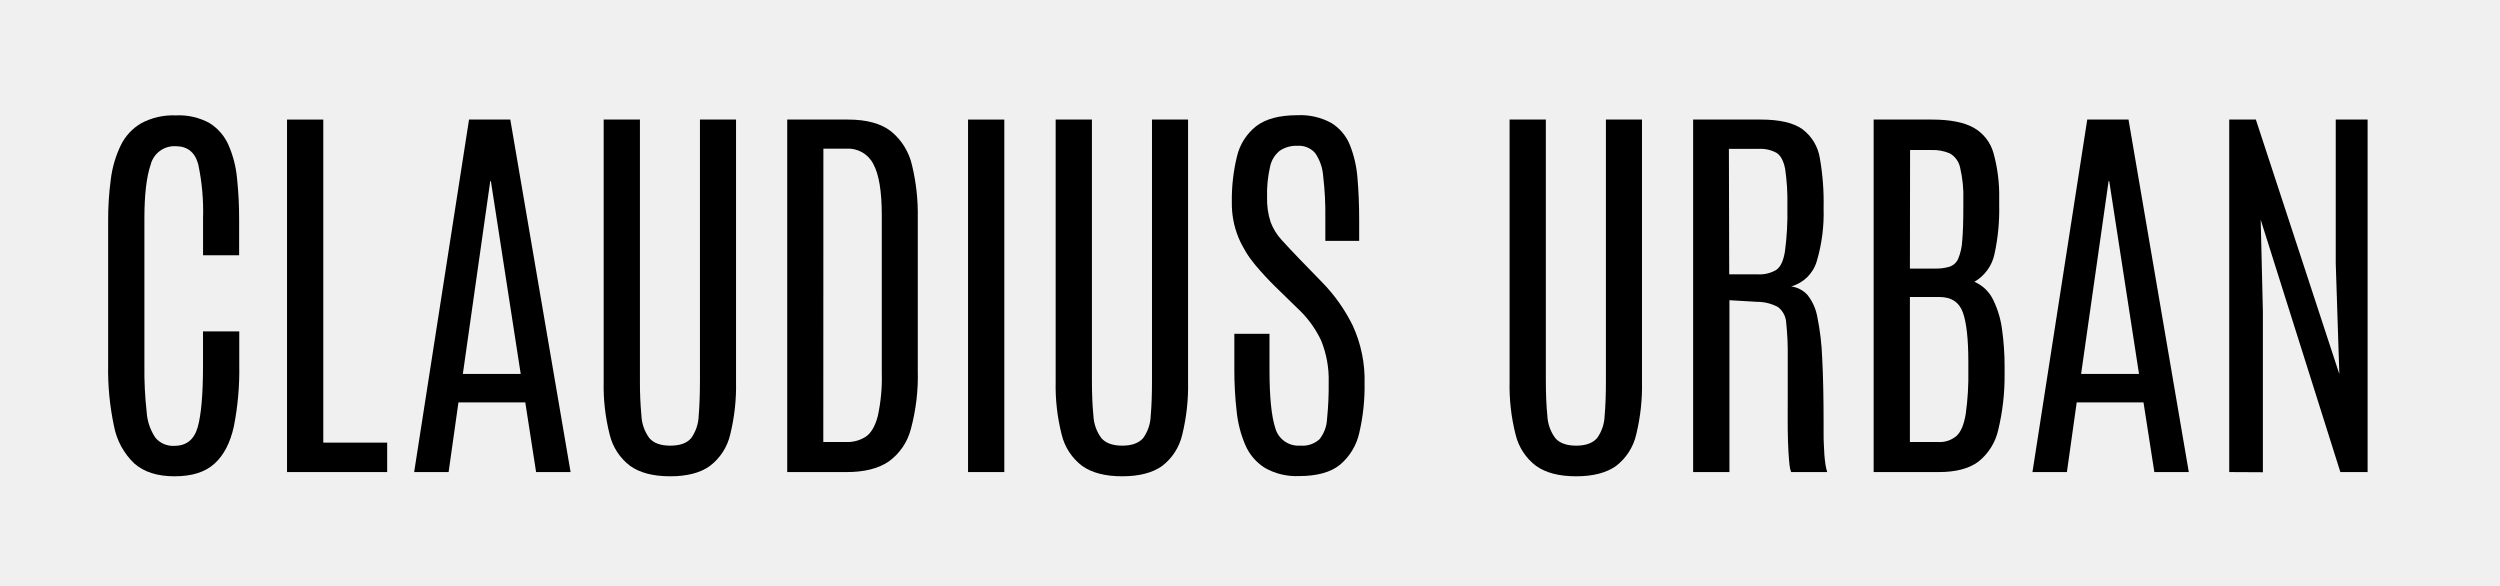
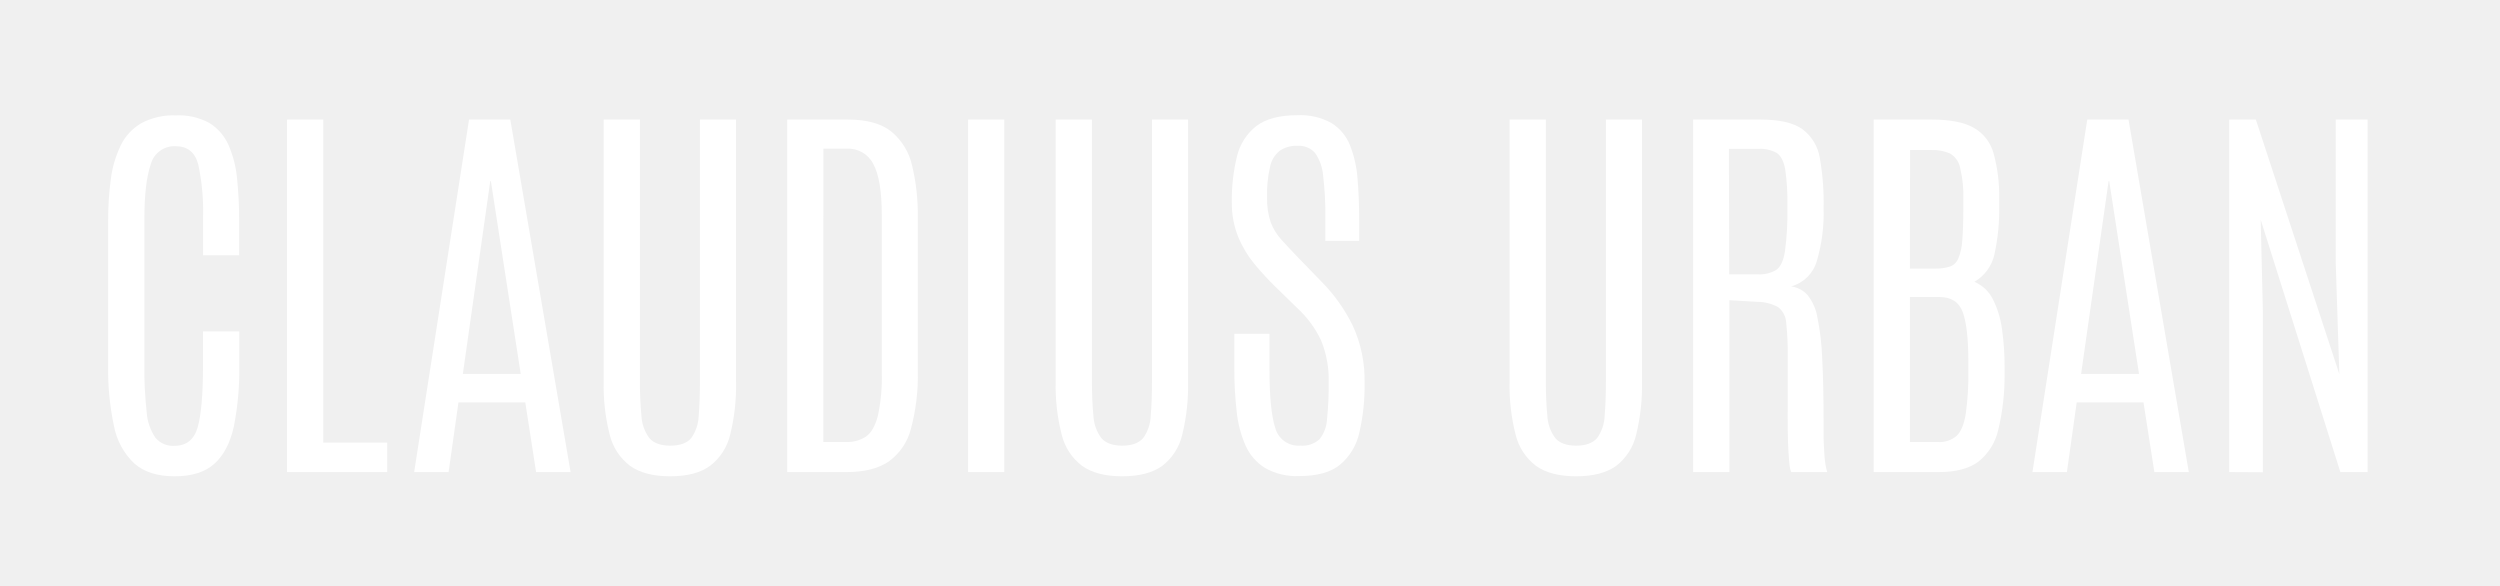
- <svg xmlns="http://www.w3.org/2000/svg" id="Ebene_1" data-name="Ebene 1" viewBox="0 0 568.93 133.16" fill="currentColor">
-   <defs />
+ <svg xmlns="http://www.w3.org/2000/svg" id="Ebene_1" data-name="Ebene 1" viewBox="0 0 568.93 133.16">
+   <defs>
+     <style>.cls-1{fill:#fff;}</style>
+   </defs>
  <path class="cls-1" d="M39.69,108.39q-5.82,0-9.13-2.92a15.81,15.81,0,0,1-4.63-8.55,61.33,61.33,0,0,1-1.32-13.78V50.37a69.64,69.64,0,0,1,.61-9.6,24.82,24.82,0,0,1,2.24-7.65,11.81,11.81,0,0,1,4.65-5.06,15.32,15.32,0,0,1,7.9-1.8A14.48,14.48,0,0,1,47.67,28,11.22,11.22,0,0,1,52,33a24.68,24.68,0,0,1,1.94,7.54,87.69,87.69,0,0,1,.48,9.55v8H46.21V49.68a51.46,51.46,0,0,0-1.09-12.26c-.73-2.76-2.45-4.15-5.15-4.15a5.58,5.58,0,0,0-5.68,4.18q-1.42,4.17-1.43,12.19V83.23a85.25,85.25,0,0,0,.52,10.55,11.71,11.71,0,0,0,2,5.85,5.2,5.2,0,0,0,4.3,1.83c2.74,0,4.51-1.42,5.31-4.24s1.21-7.49,1.21-14v-7.8h8.25v7.71A66,66,0,0,1,53.23,97q-1.23,5.63-4.42,8.52T39.69,108.39Z" />
  <path class="cls-1" d="M65.32,107.43V27.21h8.25v73.52H88.11v6.7Z" />
  <path class="cls-1" d="M94.25,107.43l12.49-80.22h9.39l13.72,80.22H122l-2.46-15.86H104.33l-2.24,15.86ZM105.33,85.1H118.5l-6.79-43.89h-.14Z" />
  <path class="cls-1" d="M152.51,108.39c-3.86,0-6.89-.79-9.09-2.35a12.64,12.64,0,0,1-4.67-7.13,44.89,44.89,0,0,1-1.37-12.08V27.21h8.25V86.6a80.09,80.09,0,0,0,.34,8,9.28,9.28,0,0,0,1.8,5.09q1.46,1.72,4.74,1.73c2.25,0,3.84-.58,4.79-1.73A9.23,9.23,0,0,0,159,94.67q.28-3.33.29-8V27.21h8.21V86.83a45.9,45.9,0,0,1-1.33,12.08A12.49,12.49,0,0,1,161.6,106C159.43,107.6,156.4,108.39,152.51,108.39Z" />
  <path class="cls-1" d="M179.15,107.43V27.21H193q6.38,0,9.82,2.71a14,14,0,0,1,4.74,7.71,47.32,47.32,0,0,1,1.3,11.87l0,34.82a46.29,46.29,0,0,1-1.57,13.31,13.14,13.14,0,0,1-5.12,7.45q-3.56,2.36-9.53,2.35Zm8.21-6.84h5.19a7.72,7.72,0,0,0,4.51-1.23q1.78-1.23,2.69-4.62a40.59,40.59,0,0,0,.92-9.92V49q0-8.15-1.92-11.66a6.39,6.39,0,0,0-6-3.51h-5.37Z" />
  <path class="cls-1" d="M220.3,107.43V27.21h8.25v80.22Z" />
  <path class="cls-1" d="M255.37,108.39c-3.85,0-6.89-.79-9.09-2.35a12.64,12.64,0,0,1-4.67-7.13,44.89,44.89,0,0,1-1.37-12.08V27.21h8.25V86.6c0,3.13.12,5.81.34,8a9.28,9.28,0,0,0,1.8,5.09q1.47,1.72,4.74,1.73t4.79-1.73a9.23,9.23,0,0,0,1.71-5.06c.2-2.22.29-4.89.29-8V27.21h8.21V86.83a46.37,46.37,0,0,1-1.32,12.08,12.54,12.54,0,0,1-4.58,7.13C262.29,107.6,259.26,108.39,255.37,108.39Z" />
  <path class="cls-1" d="M295.64,108.34a14.46,14.46,0,0,1-7.77-1.85,11.53,11.53,0,0,1-4.44-5.15,25.71,25.71,0,0,1-2-7.72,82.24,82.24,0,0,1-.53-9.66v-8h8v8.16q0,9.25,1.32,13.29a5.45,5.45,0,0,0,5.7,4,5.72,5.72,0,0,0,4.37-1.46A8,8,0,0,0,302,95.33a73.37,73.37,0,0,0,.37-8.27,23.51,23.51,0,0,0-1.73-9.6,23.91,23.91,0,0,0-5.47-7.4l-5-4.88c-1.49-1.46-3-3.08-4.51-4.88a24.62,24.62,0,0,1-3.81-6.22A20.34,20.34,0,0,1,280.33,46a41.46,41.46,0,0,1,1.16-10.37,12.4,12.4,0,0,1,4.4-6.93q3.24-2.48,9.34-2.48A14.56,14.56,0,0,1,303,28a10.51,10.51,0,0,1,4.2,5,25.71,25.71,0,0,1,1.73,7.59q.38,4.36.38,9.57v4.65h-7.7V49.55a72.72,72.72,0,0,0-.5-9.55,10.49,10.49,0,0,0-1.84-5.2,4.9,4.9,0,0,0-4-1.62,6.72,6.72,0,0,0-4,1.1,6.18,6.18,0,0,0-2.23,3.62,27.57,27.57,0,0,0-.69,7,16.43,16.43,0,0,0,.83,5.7,12.43,12.43,0,0,0,2.48,4q1.67,1.85,4.08,4.35l5,5.15a38.25,38.25,0,0,1,7.11,10,29.66,29.66,0,0,1,2.69,13.15,46.48,46.48,0,0,1-1.18,11.14,13.21,13.21,0,0,1-4.4,7.36C302.87,107.47,299.74,108.34,295.64,108.34Z" />
  <path class="cls-1" d="M358.67,108.39c-3.86,0-6.89-.79-9.09-2.35a12.64,12.64,0,0,1-4.67-7.13,44.89,44.89,0,0,1-1.37-12.08V27.21h8.25V86.6c0,3.13.12,5.81.34,8a9.28,9.28,0,0,0,1.8,5.09q1.47,1.72,4.74,1.73t4.79-1.73a9.23,9.23,0,0,0,1.71-5.06c.2-2.22.29-4.89.29-8V27.21h8.21V86.83a46.37,46.37,0,0,1-1.32,12.08,12.54,12.54,0,0,1-4.58,7.13C365.59,107.6,362.56,108.39,358.67,108.39Z" />
  <path class="cls-1" d="M385.31,107.43V27.21h15.41c4.25,0,7.4.73,9.43,2.17a10.21,10.21,0,0,1,4,6.63A58.19,58.19,0,0,1,415,47.36a38.36,38.36,0,0,1-1.55,12.08,8.41,8.41,0,0,1-5.83,5.74,6.13,6.13,0,0,1,3.71,1.94,11.2,11.2,0,0,1,2.24,5,57.42,57.42,0,0,1,1.11,9.37q.32,5.9.32,15v2.1c0,.79,0,1.61.05,2.46s.07,1.68.13,2.48.15,1.54.25,2.21a11.57,11.57,0,0,0,.39,1.69h-8.2a5.36,5.36,0,0,1-.37-1.57c-.09-.75-.17-1.77-.25-3.06s-.13-2.92-.16-4.9,0-4.34,0-7.11V81.13a65,65,0,0,0-.34-7.59,4.89,4.89,0,0,0-1.81-3.62,9.85,9.85,0,0,0-4.78-1.23l-6.34-.37v39.11Zm8.21-45H400a7.36,7.36,0,0,0,4.21-1q1.49-1,2-4.26a65.09,65.09,0,0,0,.55-9.85v-.59a50.33,50.33,0,0,0-.5-8.23c-.34-1.83-1-3.07-1.92-3.69a7.67,7.67,0,0,0-4.19-.93h-6.7Z" />
  <path class="cls-1" d="M426.39,107.43V27.21h13.26q6.15,0,9.46,1.83a9.56,9.56,0,0,1,4.55,5.78,36.12,36.12,0,0,1,1.3,10.4v1.41a47.43,47.43,0,0,1-1.07,11.19,9.55,9.55,0,0,1-4.58,6.31,8.4,8.4,0,0,1,4.26,4.06,21.46,21.46,0,0,1,2.05,6.86,59.71,59.71,0,0,1,.57,8.45v1.6a52.33,52.33,0,0,1-1.43,12.67,12.82,12.82,0,0,1-4.56,7.31q-3.21,2.36-9,2.35Zm8.25-46.31h5.69a10.71,10.71,0,0,0,3.28-.41,3.23,3.23,0,0,0,2-1.78,12.14,12.14,0,0,0,.94-4.17q.25-2.79.25-7.58V45.63a28.14,28.14,0,0,0-.73-7.48,4.86,4.86,0,0,0-2.32-3.23,9.76,9.76,0,0,0-4.24-.78h-4.83Zm0,39.47h6.42a5.88,5.88,0,0,0,4.22-1.41q1.49-1.41,2.07-5a63.41,63.41,0,0,0,.59-9.93V82.41q0-7.93-1.27-11.37t-5.29-3.45h-6.74Z" />
  <path class="cls-1" d="M462.53,107.43,475,27.21h9.39l13.72,80.22h-7.84l-2.47-15.86H472.6l-2.23,15.86ZM473.6,85.1h13.18L480,41.21h-.14Z" />
  <path class="cls-1" d="M507.31,107.43V27.21h6.06l19,57.93-.82-25.2V27.21h7.25v80.22h-6.2L514.47,50l.5,20.92v36.55Z" />
</svg>
